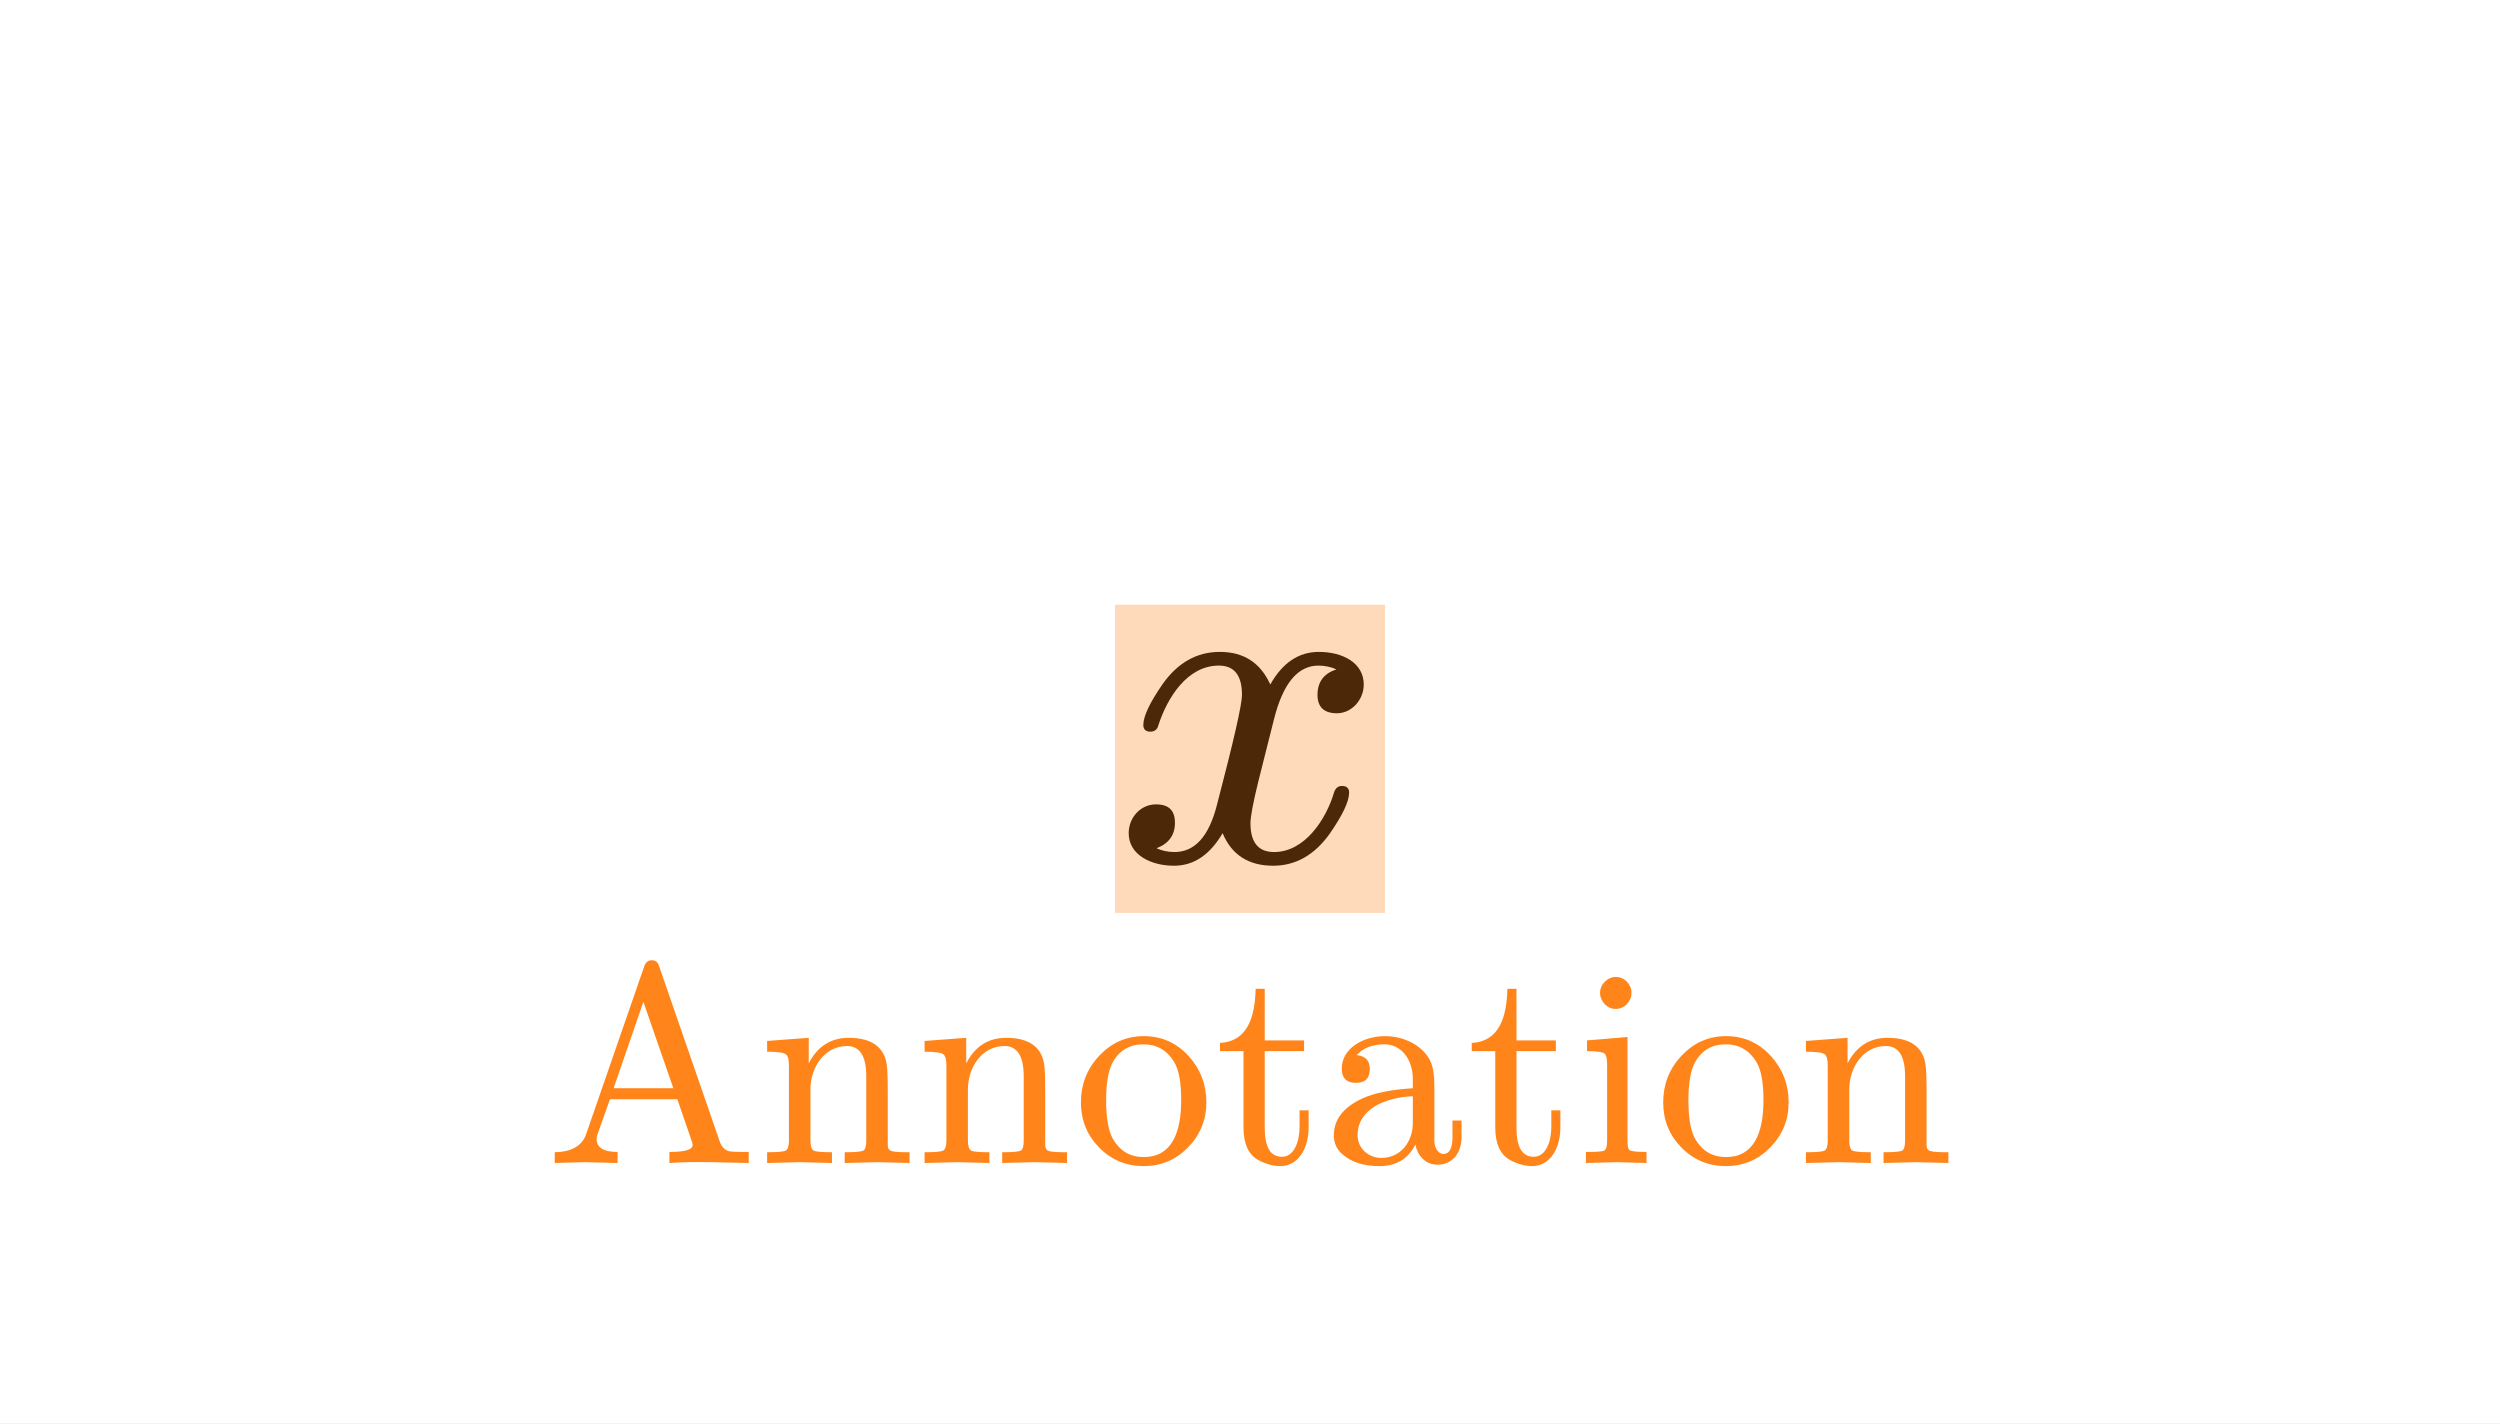
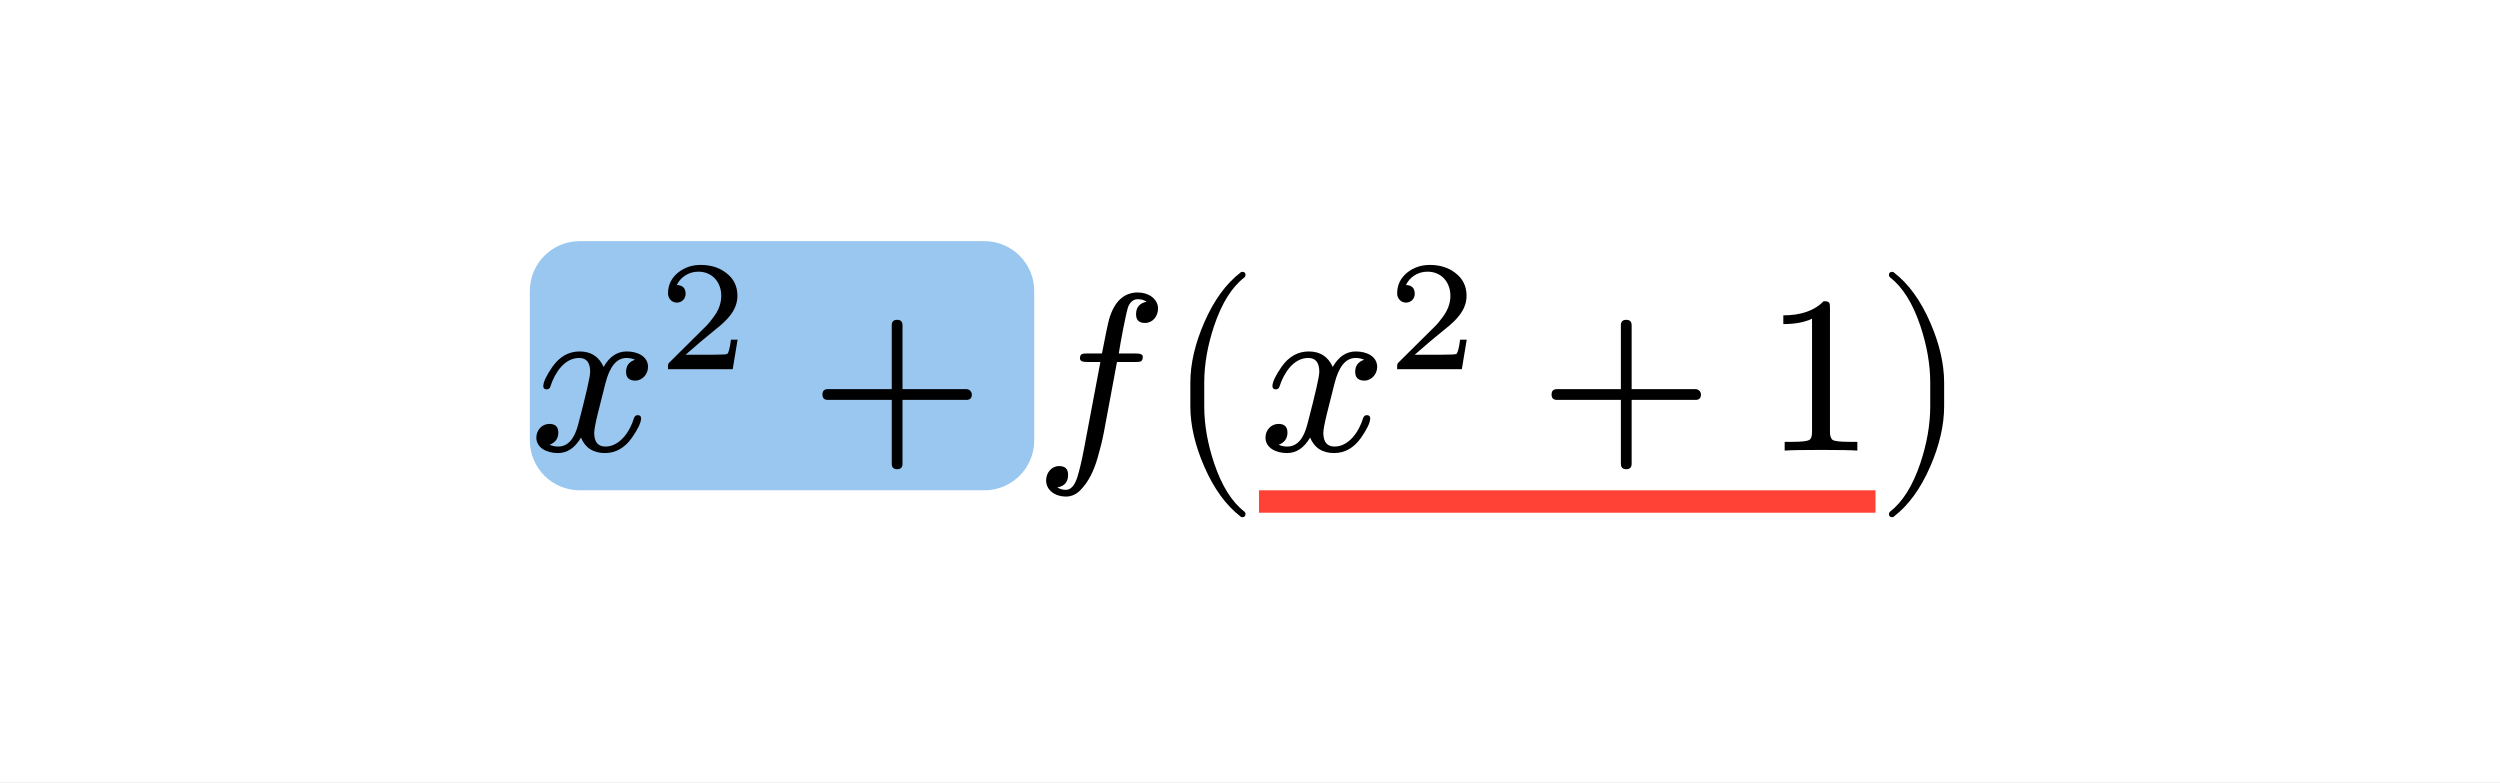
- <svg xmlns="http://www.w3.org/2000/svg" xmlns:xlink="http://www.w3.org/1999/xlink" class="typst-doc" viewBox="0 0 127.114 72.365" width="127.114pt" height="72.365pt">
-   <path class="typst-shape" fill="#ffffff" fill-rule="nonzero" d="M 0 0 L 0 72.365 L 127.114 72.365 L 127.114 0 Z " />
+ <svg xmlns="http://www.w3.org/2000/svg" xmlns:xlink="http://www.w3.org/1999/xlink" class="typst-doc" viewBox="0 0 267.502 83.688" width="267.502pt" height="83.688pt">
+   <path class="typst-shape" fill="#ffffff" fill-rule="nonzero" d="M 0 0 L 0 83.688 L 267.502 83.688 L 267.502 0 Z " />
  <g>
    <g transform="translate(56.69291 28.34646)">
      <g class="typst-group">
        <g>
-           <g transform="translate(0 15.408)">
+           <g transform="translate(0 19.8672)">
+             <g class="typst-text" transform="scale(1, -1)" />
+           </g>
+           <g transform="translate(0 19.8672)">
+             <g class="typst-group">
+               <g>
+                 <g transform="translate(0 -22.4112)">
+                   <path class="typst-shape" fill="#0074d966" fill-rule="nonzero" d="M 0 5.332 C 0 2.387 2.387 0 5.332 0 L 48.638 0 C 51.583 0 53.97 2.387 53.97 5.332 L 53.97 21.327 C 53.97 24.272 51.583 26.659 48.638 26.659 L 5.332 26.659 C 2.387 26.659 0 24.272 0 21.327 Z " />
+                 </g>
+               </g>
+             </g>
+           </g>
+           <g transform="translate(0 19.8672)">
            <g class="typst-text" transform="scale(1, -1)">
              <use xlink:href="#gF903C776196DB650A00A9786F314A4B0" x="0" fill="#000000" fill-rule="nonzero" />
            </g>
          </g>
-           <g transform="translate(13.728 15.408)">
+           <g transform="translate(13.728 11.1552)">
+             <g class="typst-text" transform="scale(1, -1)">
+               <use xlink:href="#gF05E3D567C0B2585908C8211646D1803" x="0" fill="#000000" fill-rule="nonzero" />
+             </g>
+           </g>
+           <g transform="translate(29.96453 19.8672)">
+             <g class="typst-text" transform="scale(1, -1)">
+               <use xlink:href="#gE5213BBC6B73C08ADD834F6704F6D5C6" x="0" fill="#000000" fill-rule="nonzero" />
+             </g>
+           </g>
+           <g transform="translate(53.96987 19.8672)">
+             <g class="typst-text" transform="scale(1, -1)" />
+           </g>
+           <g transform="translate(53.96987 19.8672)">
+             <g class="typst-text" transform="scale(1, -1)">
+               <use xlink:href="#gA9971A6EEA41CB4AC7E88B880EBA8266" x="0" fill="#000000" fill-rule="nonzero" />
+             </g>
+           </g>
+           <g transform="translate(67.88987 19.8672)">
+             <g class="typst-text" transform="scale(1, -1)">
+               <use xlink:href="#gC0DD27B82AF7E09F4211E91836AE113A" x="0" fill="#000000" fill-rule="nonzero" />
+             </g>
+           </g>
+           <g transform="translate(78.01787 19.8672)">
+             <g class="typst-text" transform="scale(1, -1)">
+               <use xlink:href="#gF903C776196DB650A00A9786F314A4B0" x="0" fill="#000000" fill-rule="nonzero" />
+             </g>
+           </g>
+           <g transform="translate(91.74587 11.1552)">
+             <g class="typst-text" transform="scale(1, -1)">
+               <use xlink:href="#gF05E3D567C0B2585908C8211646D1803" x="0" fill="#000000" fill-rule="nonzero" />
+             </g>
+           </g>
+           <g transform="translate(107.9824 19.8672)">
+             <g class="typst-text" transform="scale(1, -1)">
+               <use xlink:href="#gE5213BBC6B73C08ADD834F6704F6D5C6" x="0" fill="#000000" fill-rule="nonzero" />
+             </g>
+           </g>
+           <g transform="translate(131.9877 19.8672)">
+             <g class="typst-text" transform="scale(1, -1)">
+               <use xlink:href="#g39ACC4E09851E758F1BC738B188C96F2" x="0" fill="#000000" fill-rule="nonzero" />
+             </g>
+           </g>
+           <g transform="translate(143.9877 19.8672)">
+             <g class="typst-text" transform="scale(1, -1)" />
+           </g>
+           <g transform="translate(143.9877 19.8672)">
            <g class="typst-group">
              <g>
-                 <g transform="translate(-13.728 -13.008)">
-                   <path class="typst-shape" fill="#ff851b4d" fill-rule="nonzero" d="M 0 0 L 0 15.672 L 13.728 15.672 L 13.728 0 Z " />
+                 <g transform="translate(-65.96987 5.448)">
+                   <path class="typst-shape" fill="none" stroke="#ff4136" stroke-width="2.4" stroke-linecap="butt" stroke-linejoin="miter" stroke-miterlimit="4" d="M 0 0 L 65.97 0 " />
                </g>
              </g>
            </g>
          </g>
-           <g transform="translate(13.728 15.408)">
-             <g class="typst-group">
-               <g>
-                 <g transform="translate(-42.6768 15.3792)">
-                   <g class="typst-text" transform="scale(1, -1)">
-                     <use xlink:href="#g1773A3D9E016AE7A69EBB9E0E01299EE" x="0" fill="#ff851b" fill-rule="nonzero" />
-                     <use xlink:href="#g8E70E3C7316F885C790E0D4F2A1D638F" x="10.8" fill="#ff851b" fill-rule="nonzero" />
-                     <use xlink:href="#g8E70E3C7316F885C790E0D4F2A1D638F" x="18.806" fill="#ff851b" fill-rule="nonzero" />
-                     <use xlink:href="#gFCD5631911338B6817824E2E3978FB0D" x="26.813" fill="#ff851b" fill-rule="nonzero" />
-                     <use xlink:href="#g7AB50925417804171611AED50715B465" x="34.013" fill="#ff851b" fill-rule="nonzero" />
-                     <use xlink:href="#gD9ED97C6C645CDCCA5F53B58F478CD70" x="39.614" fill="#ff851b" fill-rule="nonzero" />
-                     <use xlink:href="#g7AB50925417804171611AED50715B465" x="46.814" fill="#ff851b" fill-rule="nonzero" />
-                     <use xlink:href="#g9778F79F9FCA6AA32365070942B85FEC" x="52.416" fill="#ff851b" fill-rule="nonzero" />
-                     <use xlink:href="#gFCD5631911338B6817824E2E3978FB0D" x="56.419" fill="#ff851b" fill-rule="nonzero" />
-                     <use xlink:href="#g8E70E3C7316F885C790E0D4F2A1D638F" x="63.619" fill="#ff851b" fill-rule="nonzero" />
-                   </g>
-                 </g>
-               </g>
+           <g transform="translate(143.9877 19.8672)">
+             <g class="typst-text" transform="scale(1, -1)" />
+           </g>
+           <g transform="translate(143.9877 19.8672)">
+             <g class="typst-text" transform="scale(1, -1)">
+               <use xlink:href="#gED2A5F549B1D0479990271BBE2508F87" x="0" fill="#000000" fill-rule="nonzero" />
            </g>
          </g>
        </g>
      </g>
    </g>
  </g>
  <defs id="glyph">
    <symbol id="gF903C776196DB650A00A9786F314A4B0" overflow="visible">
      <path d="M 12.648 8.952 C 12.648 10.056 11.568 10.608 10.368 10.608 C 9.336 10.608 8.52 10.056 7.896 8.952 C 7.392 10.056 6.552 10.608 5.328 10.608 C 4.152 10.608 3.192 10.056 2.424 8.976 C 1.776 8.04 1.44 7.344 1.44 6.888 C 1.44 6.672 1.56 6.552 1.8 6.552 C 2.016 6.552 2.16 6.672 2.208 6.888 C 2.664 8.28 3.672 9.912 5.28 9.912 C 6.072 9.912 6.456 9.408 6.456 8.424 C 6.456 7.92 6.024 6.048 5.184 2.832 C 4.776 1.224 4.056 0.432 3.024 0.432 C 2.688 0.432 2.376 0.504 2.112 0.624 C 2.736 0.864 3.048 1.296 3.048 1.92 C 3.048 2.544 2.736 2.856 2.088 2.856 C 1.296 2.856 0.696 2.184 0.696 1.392 C 0.696 0.288 1.824 -0.264 3 -0.264 C 4.008 -0.264 4.824 0.288 5.472 1.392 C 5.928 0.288 6.792 -0.264 8.04 -0.264 C 9.192 -0.264 10.152 0.288 10.92 1.368 C 11.568 2.304 11.904 3 11.904 3.456 C 11.904 3.672 11.784 3.792 11.544 3.792 C 11.328 3.792 11.208 3.672 11.136 3.456 C 10.728 2.088 9.648 0.432 8.088 0.432 C 7.296 0.432 6.888 0.912 6.888 1.896 C 6.888 2.208 7.008 2.88 7.272 3.96 L 8.088 7.2 C 8.544 9 9.288 9.912 10.344 9.912 C 10.68 9.912 10.992 9.84 11.256 9.72 C 10.608 9.504 10.296 9.072 10.296 8.424 C 10.296 7.8 10.632 7.488 11.28 7.488 C 12.048 7.488 12.648 8.184 12.648 8.952 Z " />
    </symbol>
-     <symbol id="g1773A3D9E016AE7A69EBB9E0E01299EE" overflow="visible">
-       <path d="M 8.395 0.043 L 10.325 0 L 10.325 0.562 L 10.008 0.562 C 9.648 0.562 9.403 0.576 9.302 0.605 C 9.086 0.677 8.942 0.835 8.856 1.08 L 5.774 9.994 C 5.717 10.181 5.616 10.31 5.4 10.31 C 5.213 10.31 5.083 10.21 5.011 9.994 L 2.059 1.469 C 1.858 0.878 1.325 0.562 0.461 0.547 L 0.461 0 L 1.973 0.043 L 3.658 0 L 3.658 0.562 C 2.952 0.562 2.592 0.778 2.592 1.224 C 2.592 1.325 2.606 1.382 2.621 1.411 L 3.269 3.24 L 6.696 3.24 L 7.43 1.109 C 7.459 1.022 7.474 0.965 7.474 0.922 C 7.474 0.677 7.085 0.562 6.293 0.562 L 6.293 0 C 6.898 0.043 7.603 0.058 8.395 0.043 Z M 4.968 8.194 L 6.494 3.802 L 3.456 3.802 Z " />
+     <symbol id="gF05E3D567C0B2585908C8211646D1803" overflow="visible">
+       <path d="M 1.999 7.123 C 2.537 7.123 2.94 7.526 2.94 8.064 C 2.94 8.669 2.621 8.988 1.999 9.005 C 2.369 9.794 3.209 10.433 4.301 10.433 C 5.779 10.433 6.754 9.324 6.754 7.846 C 6.754 7.039 6.468 6.266 5.88 5.51 C 5.594 5.124 5.376 4.855 5.225 4.704 L 1.243 0.756 C 1.025 0.554 1.058 0.504 1.058 0 L 7.98 0 L 8.501 3.158 L 7.795 3.158 C 7.678 2.268 7.543 1.747 7.392 1.63 C 7.308 1.579 6.787 1.546 5.796 1.546 L 2.94 1.546 C 4.066 2.537 5.107 3.427 6.098 4.217 C 6.854 4.805 7.392 5.326 7.728 5.779 C 8.232 6.434 8.484 7.123 8.484 7.846 C 8.484 8.887 8.081 9.71 7.258 10.315 C 6.535 10.87 5.628 11.155 4.553 11.155 C 3.629 11.155 2.839 10.886 2.15 10.349 C 1.428 9.761 1.058 9.022 1.058 8.114 C 1.058 7.543 1.478 7.123 1.999 7.123 Z " />
    </symbol>
-     <symbol id="g8E70E3C7316F885C790E0D4F2A1D638F" overflow="visible">
-       <path d="M 4.522 5.947 C 5.17 5.947 5.501 5.443 5.501 4.421 L 5.501 1.138 C 5.501 0.864 5.458 0.691 5.357 0.634 C 5.256 0.576 4.939 0.547 4.406 0.547 L 4.406 0 L 6.062 0.043 L 7.704 0 L 7.704 0.547 C 7.243 0.547 6.941 0.562 6.797 0.605 C 6.653 0.648 6.595 0.749 6.595 0.922 L 6.595 3.614 C 6.595 4.291 6.581 4.766 6.538 5.04 C 6.394 5.918 5.746 6.365 4.608 6.365 C 3.701 6.365 3.024 5.933 2.578 5.069 L 2.578 6.365 L 0.461 6.206 L 0.461 5.659 C 0.979 5.659 1.296 5.616 1.411 5.53 C 1.526 5.443 1.57 5.256 1.57 4.925 L 1.57 1.138 C 1.57 0.864 1.512 0.691 1.411 0.634 C 1.31 0.576 0.994 0.547 0.461 0.547 L 0.461 0 L 2.117 0.043 L 3.758 0 L 3.758 0.547 C 3.226 0.547 2.923 0.576 2.822 0.634 C 2.722 0.691 2.664 0.864 2.664 1.138 L 2.664 3.73 C 2.664 4.896 3.398 5.947 4.522 5.947 Z " />
+     <symbol id="gE5213BBC6B73C08ADD834F6704F6D5C6" overflow="visible">
+       <path d="M 16.752 6.576 L 9.912 6.576 L 9.912 13.416 C 9.912 13.8 9.72 13.992 9.336 13.992 C 8.952 13.992 8.76 13.8 8.76 13.416 L 8.76 6.576 L 1.92 6.576 C 1.536 6.576 1.344 6.384 1.344 6 C 1.344 5.616 1.536 5.424 1.92 5.424 L 8.76 5.424 L 8.76 -1.416 C 8.76 -1.8 8.952 -1.992 9.336 -1.992 C 9.72 -1.992 9.912 -1.8 9.912 -1.416 L 9.912 5.424 L 16.752 5.424 C 17.136 5.424 17.328 5.616 17.328 6 C 17.328 6.312 17.064 6.576 16.752 6.576 Z " />
    </symbol>
-     <symbol id="gFCD5631911338B6817824E2E3978FB0D" overflow="visible">
-       <path d="M 3.586 -0.158 C 4.478 -0.158 5.227 0.158 5.846 0.792 C 6.466 1.426 6.782 2.189 6.782 3.082 C 6.782 3.989 6.48 4.781 5.875 5.443 C 5.27 6.106 4.507 6.451 3.6 6.451 C 2.693 6.451 1.944 6.106 1.325 5.443 C 0.706 4.781 0.403 3.989 0.403 3.082 C 0.403 2.189 0.706 1.426 1.325 0.792 C 1.944 0.158 2.707 -0.158 3.586 -0.158 Z M 3.6 0.302 C 2.909 0.302 2.39 0.605 2.03 1.224 C 1.8 1.627 1.685 2.29 1.685 3.197 C 1.685 4.075 1.8 4.709 2.016 5.112 C 2.362 5.731 2.88 6.034 3.586 6.034 C 4.262 6.034 4.781 5.731 5.141 5.141 C 5.386 4.738 5.501 4.09 5.501 3.197 C 5.501 1.526 5.011 0.302 3.6 0.302 Z " />
+     <symbol id="gA9971A6EEA41CB4AC7E88B880EBA8266" overflow="visible">
+       <path d="M 13.248 15.192 C 13.248 16.248 12.216 16.92 11.088 16.92 C 9.6 16.92 8.568 15.96 8.016 14.064 C 7.896 13.632 7.632 12.408 7.248 10.392 L 5.688 10.392 C 5.16 10.392 4.896 10.368 4.896 9.864 C 4.896 9.6 5.136 9.48 5.64 9.48 L 7.08 9.48 L 5.328 0.192 C 5.064 -1.176 4.824 -2.184 4.608 -2.856 C 4.32 -3.744 3.912 -4.2 3.384 -4.2 C 3.024 -4.2 2.736 -4.104 2.472 -3.936 C 3.24 -3.816 3.624 -3.36 3.624 -2.592 C 3.624 -1.968 3.312 -1.656 2.664 -1.656 C 1.848 -1.656 1.272 -2.376 1.272 -3.192 C 1.272 -4.248 2.256 -4.92 3.384 -4.92 C 3.984 -4.92 4.536 -4.68 4.992 -4.176 C 5.76 -3.384 6.36 -2.256 6.792 -0.744 C 7.056 0.192 7.296 1.104 7.464 2.016 L 8.856 9.48 L 10.824 9.48 C 11.376 9.48 11.616 9.504 11.616 10.056 C 11.616 10.272 11.376 10.392 10.896 10.392 L 9.048 10.392 C 9.192 11.376 9.864 15 10.08 15.456 C 10.32 15.96 10.656 16.2 11.088 16.2 C 11.448 16.2 11.76 16.104 12.024 15.936 C 11.28 15.768 10.896 15.336 10.896 14.592 C 10.896 13.968 11.208 13.656 11.856 13.656 C 12.672 13.656 13.248 14.376 13.248 15.192 Z " />
    </symbol>
-     <symbol id="g7AB50925417804171611AED50715B465" overflow="visible">
-       <path d="M 4.781 1.814 L 4.781 2.678 L 4.32 2.678 L 4.32 1.843 C 4.32 1.123 4.061 0.317 3.427 0.317 C 2.837 0.317 2.549 0.806 2.549 1.786 L 2.549 5.688 L 4.55 5.688 L 4.55 6.235 L 2.549 6.235 L 2.549 8.856 L 2.088 8.856 C 2.074 8.381 2.03 7.963 1.93 7.589 C 1.685 6.638 1.123 6.149 0.274 6.106 L 0.274 5.688 L 1.469 5.688 L 1.469 1.814 C 1.469 0.965 1.728 0.418 2.232 0.144 C 2.621 -0.058 2.981 -0.158 3.341 -0.158 C 4.291 -0.158 4.781 0.792 4.781 1.814 Z " />
+     <symbol id="gC0DD27B82AF7E09F4211E91836AE113A" overflow="visible">
+       <path d="M 8.352 -7.128 C 8.568 -7.128 8.688 -7.008 8.688 -6.792 C 8.688 -6.672 8.64 -6.6 8.568 -6.528 C 7.224 -5.496 6.144 -3.768 5.328 -1.344 C 4.632 0.744 4.272 2.76 4.272 4.752 L 4.272 7.248 C 4.272 9.24 4.632 11.256 5.328 13.344 C 6.144 15.768 7.224 17.496 8.568 18.528 C 8.64 18.6 8.688 18.672 8.688 18.792 C 8.688 19.008 8.568 19.128 8.352 19.128 C 8.256 19.128 8.184 19.104 8.16 19.056 C 6.6 17.856 5.304 16.08 4.272 13.704 C 3.288 11.448 2.784 9.288 2.784 7.248 L 2.784 4.752 C 2.784 2.712 3.288 0.552 4.272 -1.704 C 5.304 -4.08 6.6 -5.856 8.16 -7.056 C 8.184 -7.104 8.256 -7.128 8.352 -7.128 Z " />
    </symbol>
-     <symbol id="gD9ED97C6C645CDCCA5F53B58F478CD70" overflow="visible">
-       <path d="M 6.955 1.31 L 6.955 2.16 L 6.494 2.16 L 6.494 1.31 C 6.494 0.749 6.336 0.461 6.034 0.461 C 5.746 0.461 5.573 0.821 5.573 1.109 L 5.573 3.946 C 5.573 4.45 5.515 4.824 5.414 5.083 C 5.069 5.933 4.075 6.451 3.067 6.451 C 1.958 6.451 0.864 5.832 0.864 4.795 C 0.864 4.32 1.109 4.075 1.584 4.075 C 2.059 4.075 2.29 4.306 2.29 4.781 C 2.29 5.198 2.074 5.443 1.627 5.486 C 1.944 5.846 2.419 6.034 3.038 6.034 C 3.931 6.034 4.478 5.213 4.478 4.277 L 4.478 3.802 C 3.355 3.73 2.506 3.557 1.915 3.283 C 0.95 2.837 0.461 2.218 0.461 1.397 C 0.461 1.022 0.605 0.706 0.878 0.461 C 1.339 0.043 1.973 -0.158 2.779 -0.158 C 3.629 -0.158 4.234 0.202 4.608 0.936 C 4.709 0.389 5.112 -0.086 5.731 -0.086 C 6.494 -0.086 6.955 0.518 6.955 1.31 Z M 2.88 0.259 C 2.218 0.259 1.67 0.749 1.67 1.411 C 1.67 2.75 3.067 3.326 4.478 3.398 L 4.478 2.03 C 4.478 1.066 3.845 0.259 2.88 0.259 Z " />
+     <symbol id="g39ACC4E09851E758F1BC738B188C96F2" overflow="visible">
+       <path d="M 6.456 15.984 C 5.472 14.976 4.032 14.472 2.136 14.472 L 2.136 13.536 C 3.384 13.536 4.416 13.728 5.208 14.112 L 5.208 1.968 C 5.208 1.536 5.112 1.248 4.896 1.128 C 4.68 1.008 4.08 0.936 3.12 0.936 L 2.28 0.936 L 2.28 0 C 2.88 0.048 4.176 0.072 6.168 0.072 C 8.16 0.072 9.456 0.048 10.056 0 L 10.056 0.936 L 9.216 0.936 C 8.232 0.936 7.632 1.008 7.44 1.128 C 7.248 1.248 7.128 1.536 7.128 1.968 L 7.128 15.264 C 7.128 15.84 7.08 15.984 6.456 15.984 Z " />
    </symbol>
-     <symbol id="g9778F79F9FCA6AA32365070942B85FEC" overflow="visible">
-       <path d="M 2.794 8.654 C 2.794 9.086 2.434 9.461 2.002 9.461 C 1.57 9.461 1.195 9.086 1.195 8.654 C 1.195 8.222 1.555 7.834 1.987 7.834 C 2.434 7.834 2.794 8.208 2.794 8.654 Z M 3.557 0 L 3.557 0.562 C 3.082 0.562 2.794 0.59 2.707 0.648 C 2.621 0.706 2.592 0.864 2.592 1.123 L 2.592 6.408 L 0.533 6.235 L 0.533 5.688 C 1.008 5.688 1.31 5.645 1.411 5.573 C 1.512 5.501 1.555 5.299 1.555 4.968 L 1.555 1.138 C 1.555 0.864 1.512 0.691 1.411 0.634 C 1.31 0.576 0.994 0.562 0.475 0.562 L 0.475 0 L 2.059 0.043 Z " />
+     <symbol id="gED2A5F549B1D0479990271BBE2508F87" overflow="visible">
+       <path d="M 1.968 -7.056 C 3.528 -5.856 4.824 -4.08 5.856 -1.704 C 6.84 0.552 7.344 2.712 7.344 4.752 L 7.344 7.248 C 7.344 9.288 6.84 11.448 5.856 13.704 C 4.824 16.08 3.528 17.856 1.968 19.056 C 1.944 19.104 1.872 19.128 1.776 19.128 C 1.56 19.128 1.44 19.008 1.44 18.792 C 1.44 18.672 1.488 18.6 1.56 18.528 C 2.904 17.496 3.984 15.768 4.8 13.344 C 5.496 11.256 5.856 9.24 5.856 7.248 L 5.856 4.752 C 5.856 2.76 5.496 0.744 4.8 -1.344 C 3.984 -3.768 2.904 -5.496 1.56 -6.528 C 1.488 -6.6 1.44 -6.672 1.44 -6.792 C 1.44 -7.008 1.56 -7.128 1.776 -7.128 C 1.872 -7.128 1.944 -7.104 1.968 -7.056 Z " />
    </symbol>
  </defs>
</svg>
